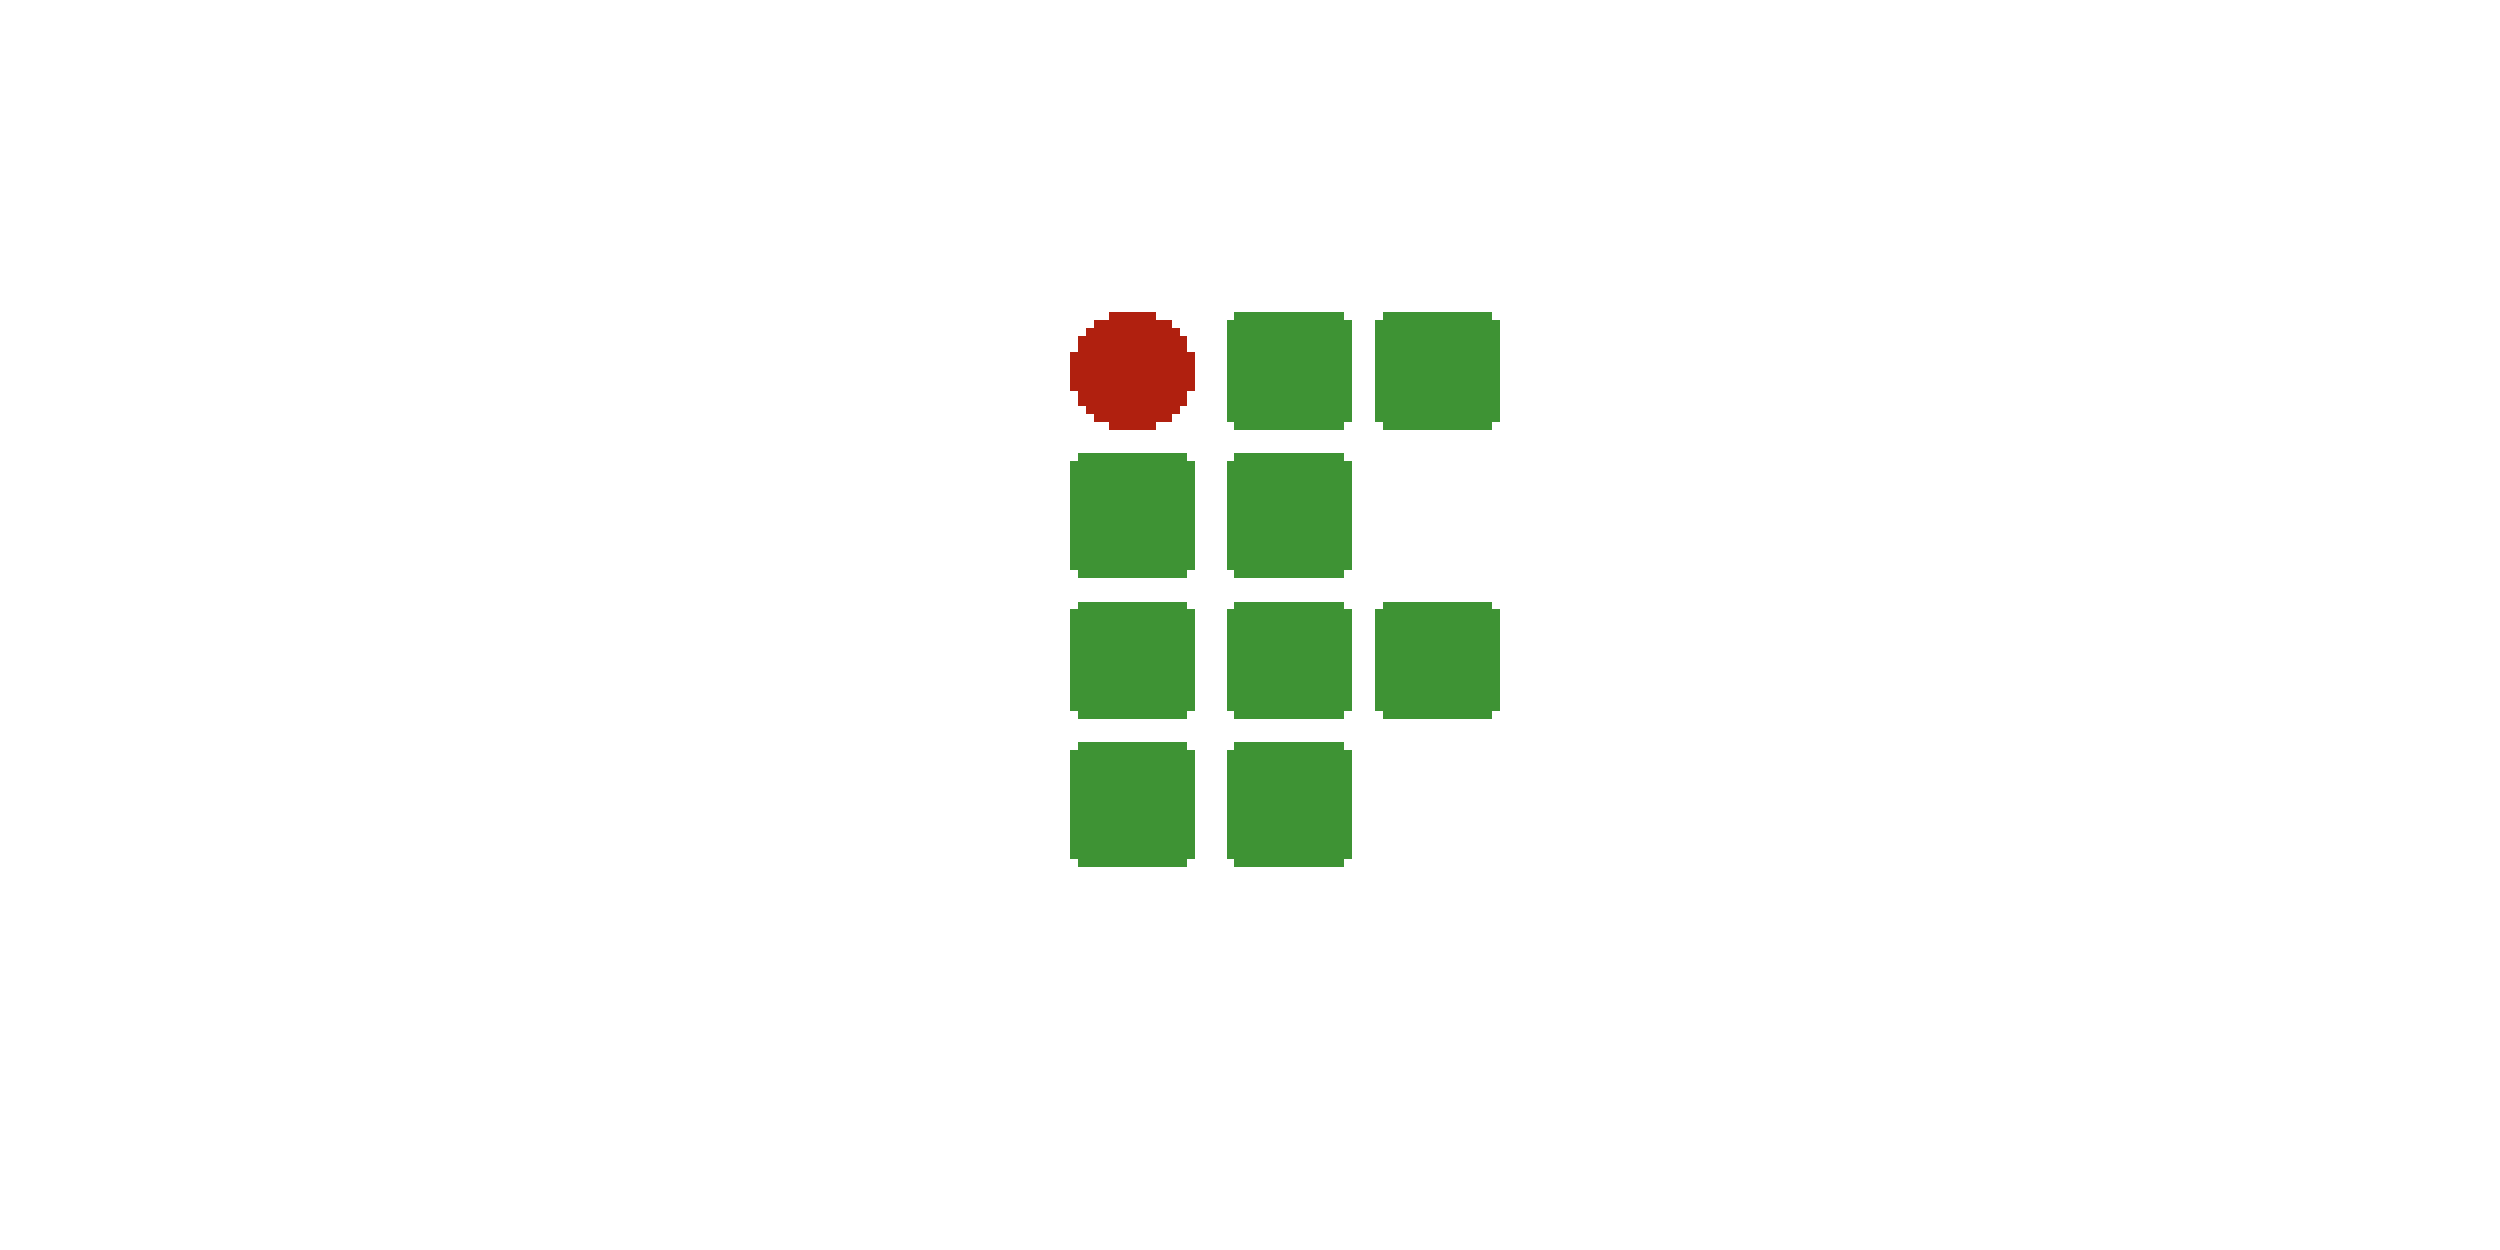
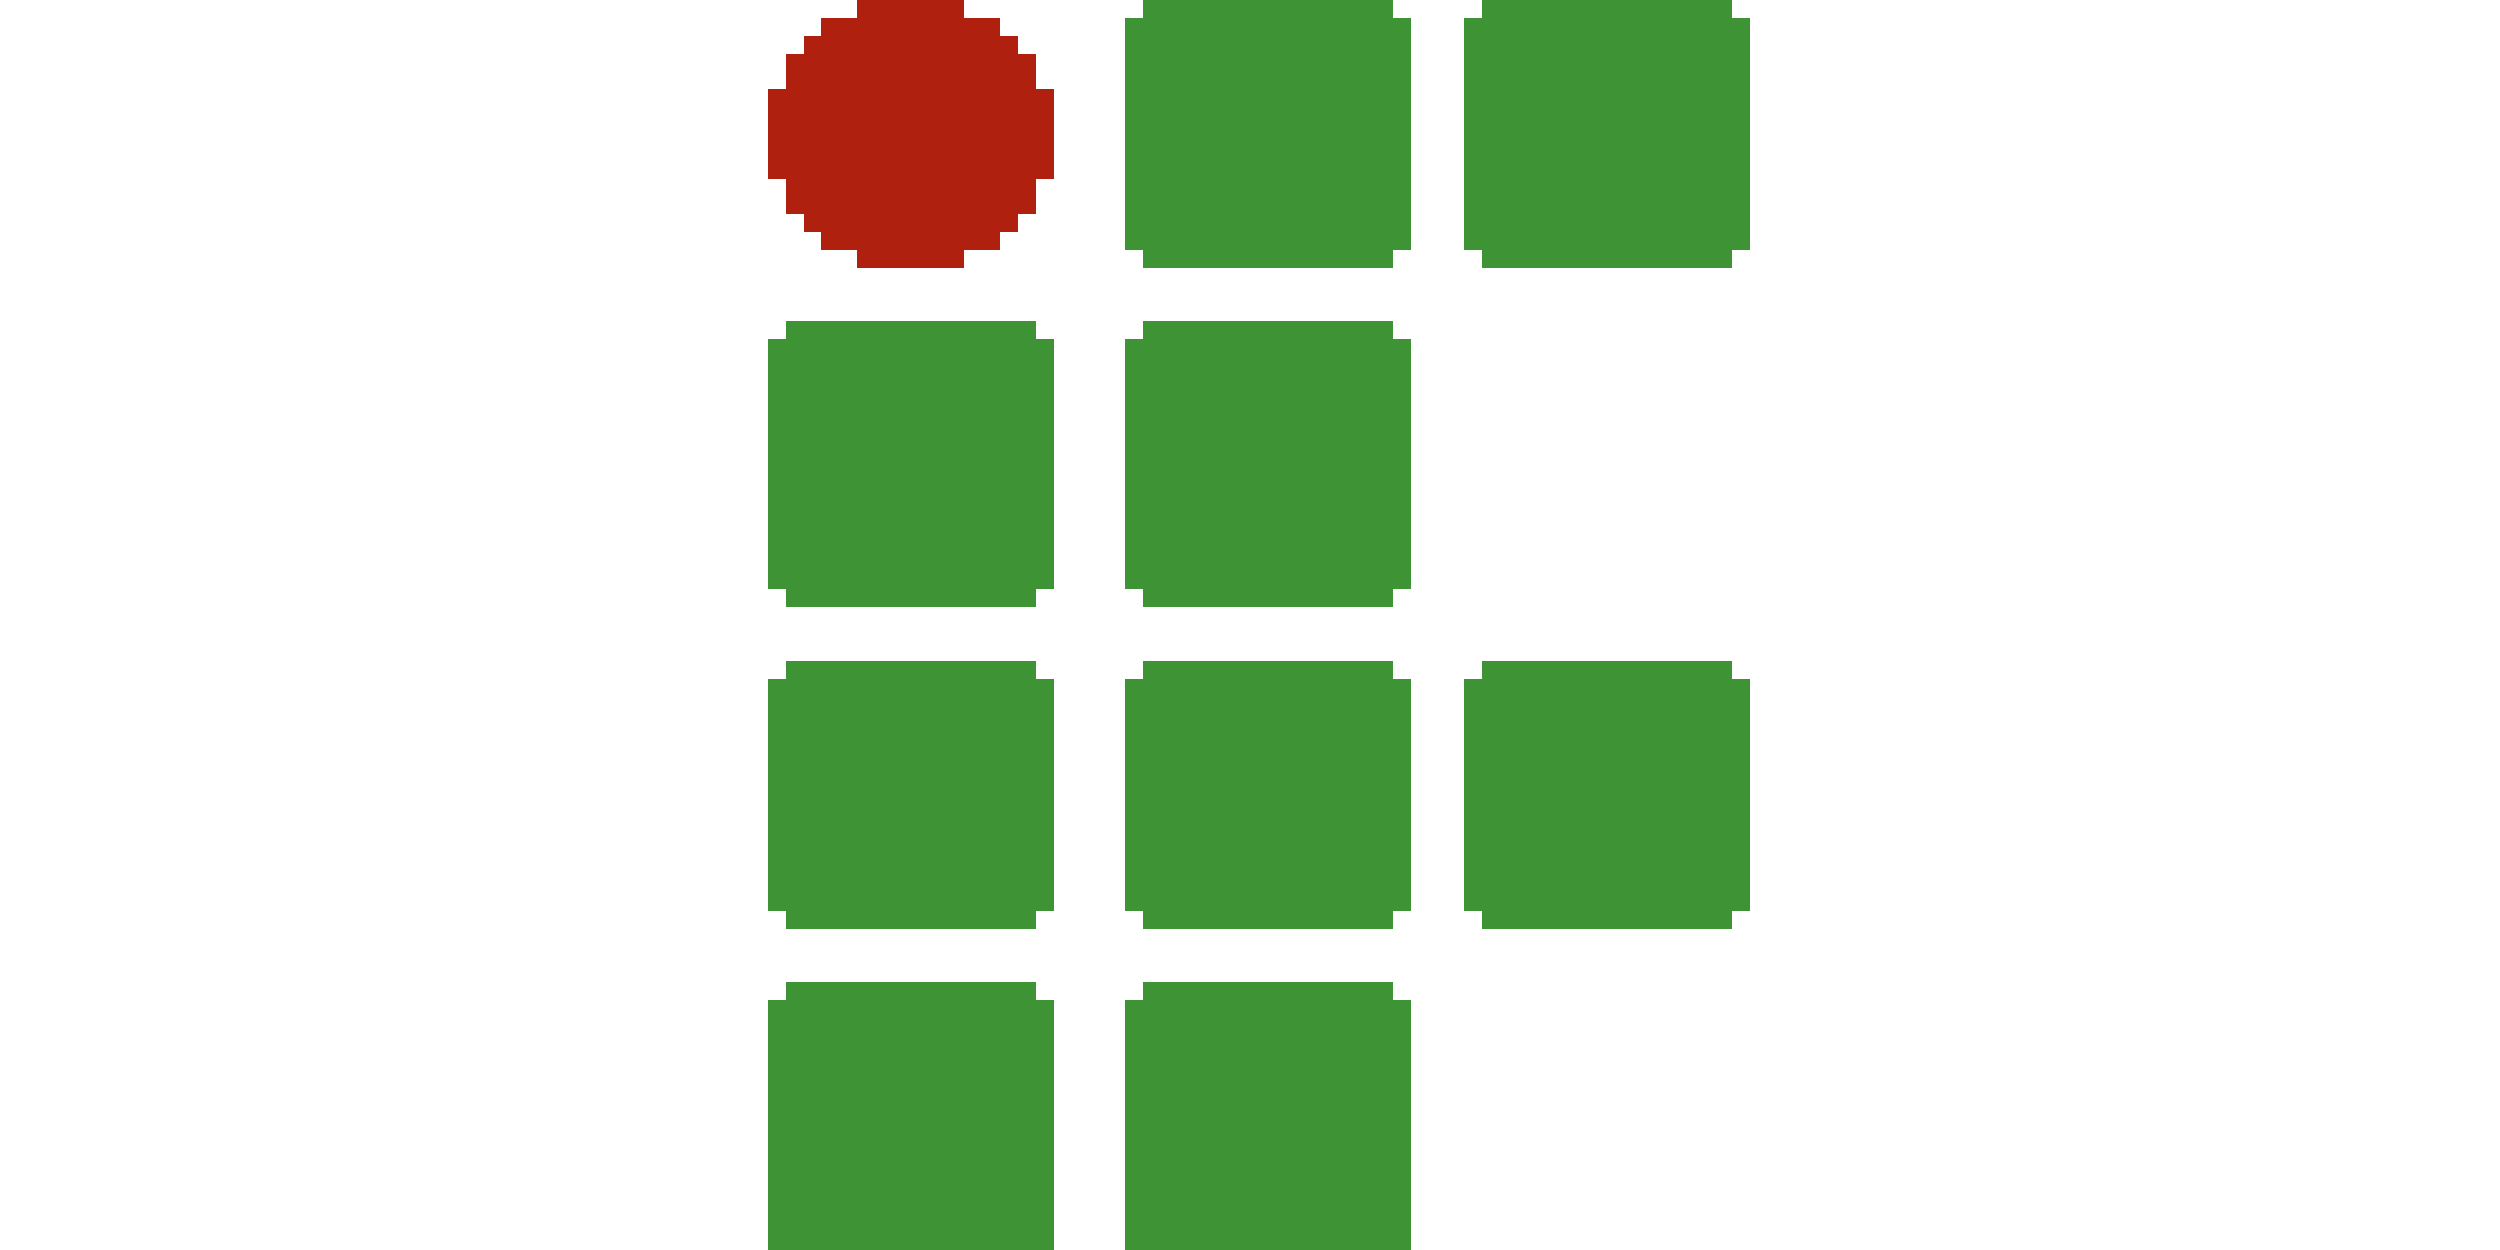
- <svg xmlns="http://www.w3.org/2000/svg" width="320" height="160" viewBox="0 0 320 160" shape-rendering="crispEdges">
+ <svg xmlns="http://www.w3.org/2000/svg" width="320" height="160" viewBox="137 40 54 70" shape-rendering="crispEdges">
  <rect x="142" y="40" width="6" height="1" fill="#B0200F" fill-opacity="1" />
  <rect x="158" y="40" width="14" height="1" fill="#3E9334" fill-opacity="1" />
  <rect x="177" y="40" width="14" height="1" fill="#3E9334" fill-opacity="1" />
  <rect x="140" y="41" width="10" height="1" fill="#B0200F" fill-opacity="1" />
  <rect x="157" y="41" width="16" height="1" fill="#3E9334" fill-opacity="1" />
  <rect x="176" y="41" width="16" height="1" fill="#3E9334" fill-opacity="1" />
  <rect x="139" y="42" width="12" height="1" fill="#B0200F" fill-opacity="1" />
  <rect x="157" y="42" width="16" height="1" fill="#3E9334" fill-opacity="1" />
  <rect x="176" y="42" width="16" height="1" fill="#3E9334" fill-opacity="1" />
  <rect x="138" y="43" width="14" height="1" fill="#B0200F" fill-opacity="1" />
  <rect x="157" y="43" width="16" height="1" fill="#3E9334" fill-opacity="1" />
  <rect x="176" y="43" width="16" height="1" fill="#3E9334" fill-opacity="1" />
  <rect x="138" y="44" width="14" height="1" fill="#B0200F" fill-opacity="1" />
  <rect x="157" y="44" width="16" height="1" fill="#3E9334" fill-opacity="1" />
  <rect x="176" y="44" width="16" height="1" fill="#3E9334" fill-opacity="1" />
  <rect x="137" y="45" width="16" height="1" fill="#B0200F" fill-opacity="1" />
  <rect x="157" y="45" width="16" height="1" fill="#3E9334" fill-opacity="1" />
  <rect x="176" y="45" width="16" height="1" fill="#3E9334" fill-opacity="1" />
  <rect x="137" y="46" width="16" height="1" fill="#B0200F" fill-opacity="1" />
  <rect x="157" y="46" width="16" height="1" fill="#3E9334" fill-opacity="1" />
  <rect x="176" y="46" width="16" height="1" fill="#3E9334" fill-opacity="1" />
  <rect x="137" y="47" width="16" height="1" fill="#B0200F" fill-opacity="1" />
  <rect x="157" y="47" width="16" height="1" fill="#3E9334" fill-opacity="1" />
  <rect x="176" y="47" width="16" height="1" fill="#3E9334" fill-opacity="1" />
  <rect x="137" y="48" width="16" height="1" fill="#B0200F" fill-opacity="1" />
  <rect x="157" y="48" width="16" height="1" fill="#3E9334" fill-opacity="1" />
  <rect x="176" y="48" width="16" height="1" fill="#3E9334" fill-opacity="1" />
  <rect x="137" y="49" width="16" height="1" fill="#B0200F" fill-opacity="1" />
  <rect x="157" y="49" width="16" height="1" fill="#3E9334" fill-opacity="1" />
  <rect x="176" y="49" width="16" height="1" fill="#3E9334" fill-opacity="1" />
  <rect x="138" y="50" width="14" height="1" fill="#B0200F" fill-opacity="1" />
  <rect x="157" y="50" width="16" height="1" fill="#3E9334" fill-opacity="1" />
  <rect x="176" y="50" width="16" height="1" fill="#3E9334" fill-opacity="1" />
  <rect x="138" y="51" width="14" height="1" fill="#B0200F" fill-opacity="1" />
  <rect x="157" y="51" width="16" height="1" fill="#3E9334" fill-opacity="1" />
  <rect x="176" y="51" width="16" height="1" fill="#3E9334" fill-opacity="1" />
  <rect x="139" y="52" width="12" height="1" fill="#B0200F" fill-opacity="1" />
  <rect x="157" y="52" width="16" height="1" fill="#3E9334" fill-opacity="1" />
  <rect x="176" y="52" width="16" height="1" fill="#3E9334" fill-opacity="1" />
  <rect x="140" y="53" width="10" height="1" fill="#B0200F" fill-opacity="1" />
  <rect x="157" y="53" width="16" height="1" fill="#3E9334" fill-opacity="1" />
  <rect x="176" y="53" width="16" height="1" fill="#3E9334" fill-opacity="1" />
  <rect x="142" y="54" width="6" height="1" fill="#B0200F" fill-opacity="1" />
  <rect x="158" y="54" width="14" height="1" fill="#3E9334" fill-opacity="1" />
  <rect x="177" y="54" width="14" height="1" fill="#3E9334" fill-opacity="1" />
  <rect x="138" y="58" width="14" height="1" fill="#3E9334" fill-opacity="1" />
  <rect x="158" y="58" width="14" height="1" fill="#3E9334" fill-opacity="1" />
  <rect x="137" y="59" width="16" height="1" fill="#3E9334" fill-opacity="1" />
  <rect x="157" y="59" width="16" height="1" fill="#3E9334" fill-opacity="1" />
  <rect x="137" y="60" width="16" height="1" fill="#3E9334" fill-opacity="1" />
  <rect x="157" y="60" width="16" height="1" fill="#3E9334" fill-opacity="1" />
  <rect x="137" y="61" width="16" height="1" fill="#3E9334" fill-opacity="1" />
  <rect x="157" y="61" width="16" height="1" fill="#3E9334" fill-opacity="1" />
  <rect x="137" y="62" width="16" height="1" fill="#3E9334" fill-opacity="1" />
  <rect x="157" y="62" width="16" height="1" fill="#3E9334" fill-opacity="1" />
  <rect x="137" y="63" width="16" height="1" fill="#3E9334" fill-opacity="1" />
  <rect x="157" y="63" width="16" height="1" fill="#3E9334" fill-opacity="1" />
  <rect x="137" y="64" width="16" height="1" fill="#3E9334" fill-opacity="1" />
  <rect x="157" y="64" width="16" height="1" fill="#3E9334" fill-opacity="1" />
  <rect x="137" y="65" width="16" height="1" fill="#3E9334" fill-opacity="1" />
  <rect x="157" y="65" width="16" height="1" fill="#3E9334" fill-opacity="1" />
  <rect x="137" y="66" width="16" height="1" fill="#3E9334" fill-opacity="1" />
  <rect x="157" y="66" width="16" height="1" fill="#3E9334" fill-opacity="1" />
  <rect x="137" y="67" width="16" height="1" fill="#3E9334" fill-opacity="1" />
  <rect x="157" y="67" width="16" height="1" fill="#3E9334" fill-opacity="1" />
  <rect x="137" y="68" width="16" height="1" fill="#3E9334" fill-opacity="1" />
  <rect x="157" y="68" width="16" height="1" fill="#3E9334" fill-opacity="1" />
  <rect x="137" y="69" width="16" height="1" fill="#3E9334" fill-opacity="1" />
  <rect x="157" y="69" width="16" height="1" fill="#3E9334" fill-opacity="1" />
  <rect x="137" y="70" width="16" height="1" fill="#3E9334" fill-opacity="1" />
  <rect x="157" y="70" width="16" height="1" fill="#3E9334" fill-opacity="1" />
  <rect x="137" y="71" width="16" height="1" fill="#3E9334" fill-opacity="1" />
  <rect x="157" y="71" width="16" height="1" fill="#3E9334" fill-opacity="1" />
  <rect x="137" y="72" width="16" height="1" fill="#3E9334" fill-opacity="1" />
  <rect x="157" y="72" width="16" height="1" fill="#3E9334" fill-opacity="1" />
  <rect x="138" y="73" width="14" height="1" fill="#3E9334" fill-opacity="1" />
  <rect x="158" y="73" width="14" height="1" fill="#3E9334" fill-opacity="1" />
  <rect x="138" y="77" width="14" height="1" fill="#3E9334" fill-opacity="1" />
  <rect x="158" y="77" width="14" height="1" fill="#3E9334" fill-opacity="1" />
  <rect x="177" y="77" width="14" height="1" fill="#3E9334" fill-opacity="1" />
  <rect x="137" y="78" width="16" height="1" fill="#3E9334" fill-opacity="1" />
  <rect x="157" y="78" width="16" height="1" fill="#3E9334" fill-opacity="1" />
  <rect x="176" y="78" width="16" height="1" fill="#3E9334" fill-opacity="1" />
  <rect x="137" y="79" width="16" height="1" fill="#3E9334" fill-opacity="1" />
  <rect x="157" y="79" width="16" height="1" fill="#3E9334" fill-opacity="1" />
  <rect x="176" y="79" width="16" height="1" fill="#3E9334" fill-opacity="1" />
  <rect x="137" y="80" width="16" height="1" fill="#3E9334" fill-opacity="1" />
  <rect x="157" y="80" width="16" height="1" fill="#3E9334" fill-opacity="1" />
  <rect x="176" y="80" width="16" height="1" fill="#3E9334" fill-opacity="1" />
  <rect x="137" y="81" width="16" height="1" fill="#3E9334" fill-opacity="1" />
  <rect x="157" y="81" width="16" height="1" fill="#3E9334" fill-opacity="1" />
  <rect x="176" y="81" width="16" height="1" fill="#3E9334" fill-opacity="1" />
  <rect x="137" y="82" width="16" height="1" fill="#3E9334" fill-opacity="1" />
  <rect x="157" y="82" width="16" height="1" fill="#3E9334" fill-opacity="1" />
  <rect x="176" y="82" width="16" height="1" fill="#3E9334" fill-opacity="1" />
  <rect x="137" y="83" width="16" height="1" fill="#3E9334" fill-opacity="1" />
  <rect x="157" y="83" width="16" height="1" fill="#3E9334" fill-opacity="1" />
  <rect x="176" y="83" width="16" height="1" fill="#3E9334" fill-opacity="1" />
  <rect x="137" y="84" width="16" height="1" fill="#3E9334" fill-opacity="1" />
  <rect x="157" y="84" width="16" height="1" fill="#3E9334" fill-opacity="1" />
  <rect x="176" y="84" width="16" height="1" fill="#3E9334" fill-opacity="1" />
  <rect x="137" y="85" width="16" height="1" fill="#3E9334" fill-opacity="1" />
  <rect x="157" y="85" width="16" height="1" fill="#3E9334" fill-opacity="1" />
  <rect x="176" y="85" width="16" height="1" fill="#3E9334" fill-opacity="1" />
  <rect x="137" y="86" width="16" height="1" fill="#3E9334" fill-opacity="1" />
  <rect x="157" y="86" width="16" height="1" fill="#3E9334" fill-opacity="1" />
  <rect x="176" y="86" width="16" height="1" fill="#3E9334" fill-opacity="1" />
  <rect x="137" y="87" width="16" height="1" fill="#3E9334" fill-opacity="1" />
  <rect x="157" y="87" width="16" height="1" fill="#3E9334" fill-opacity="1" />
  <rect x="176" y="87" width="16" height="1" fill="#3E9334" fill-opacity="1" />
  <rect x="137" y="88" width="16" height="1" fill="#3E9334" fill-opacity="1" />
  <rect x="157" y="88" width="16" height="1" fill="#3E9334" fill-opacity="1" />
  <rect x="176" y="88" width="16" height="1" fill="#3E9334" fill-opacity="1" />
  <rect x="137" y="89" width="16" height="1" fill="#3E9334" fill-opacity="1" />
  <rect x="157" y="89" width="16" height="1" fill="#3E9334" fill-opacity="1" />
  <rect x="176" y="89" width="16" height="1" fill="#3E9334" fill-opacity="1" />
  <rect x="137" y="90" width="16" height="1" fill="#3E9334" fill-opacity="1" />
  <rect x="157" y="90" width="16" height="1" fill="#3E9334" fill-opacity="1" />
  <rect x="176" y="90" width="16" height="1" fill="#3E9334" fill-opacity="1" />
  <rect x="138" y="91" width="14" height="1" fill="#3E9334" fill-opacity="1" />
  <rect x="158" y="91" width="14" height="1" fill="#3E9334" fill-opacity="1" />
  <rect x="177" y="91" width="14" height="1" fill="#3E9334" fill-opacity="1" />
  <rect x="138" y="95" width="14" height="1" fill="#3E9334" fill-opacity="1" />
  <rect x="158" y="95" width="14" height="1" fill="#3E9334" fill-opacity="1" />
  <rect x="137" y="96" width="16" height="1" fill="#3E9334" fill-opacity="1" />
  <rect x="157" y="96" width="16" height="1" fill="#3E9334" fill-opacity="1" />
  <rect x="137" y="97" width="16" height="1" fill="#3E9334" fill-opacity="1" />
  <rect x="157" y="97" width="16" height="1" fill="#3E9334" fill-opacity="1" />
  <rect x="137" y="98" width="16" height="1" fill="#3E9334" fill-opacity="1" />
  <rect x="157" y="98" width="16" height="1" fill="#3E9334" fill-opacity="1" />
  <rect x="137" y="99" width="16" height="1" fill="#3E9334" fill-opacity="1" />
  <rect x="157" y="99" width="16" height="1" fill="#3E9334" fill-opacity="1" />
  <rect x="137" y="100" width="16" height="1" fill="#3E9334" fill-opacity="1" />
  <rect x="157" y="100" width="16" height="1" fill="#3E9334" fill-opacity="1" />
  <rect x="137" y="101" width="16" height="1" fill="#3E9334" fill-opacity="1" />
  <rect x="157" y="101" width="16" height="1" fill="#3E9334" fill-opacity="1" />
  <rect x="137" y="102" width="16" height="1" fill="#3E9334" fill-opacity="1" />
  <rect x="157" y="102" width="16" height="1" fill="#3E9334" fill-opacity="1" />
  <rect x="137" y="103" width="16" height="1" fill="#3E9334" fill-opacity="1" />
  <rect x="157" y="103" width="16" height="1" fill="#3E9334" fill-opacity="1" />
  <rect x="137" y="104" width="16" height="1" fill="#3E9334" fill-opacity="1" />
  <rect x="157" y="104" width="16" height="1" fill="#3E9334" fill-opacity="1" />
  <rect x="137" y="105" width="16" height="1" fill="#3E9334" fill-opacity="1" />
  <rect x="157" y="105" width="16" height="1" fill="#3E9334" fill-opacity="1" />
  <rect x="137" y="106" width="16" height="1" fill="#3E9334" fill-opacity="1" />
  <rect x="157" y="106" width="16" height="1" fill="#3E9334" fill-opacity="1" />
  <rect x="137" y="107" width="16" height="1" fill="#3E9334" fill-opacity="1" />
  <rect x="157" y="107" width="16" height="1" fill="#3E9334" fill-opacity="1" />
  <rect x="137" y="108" width="16" height="1" fill="#3E9334" fill-opacity="1" />
  <rect x="157" y="108" width="16" height="1" fill="#3E9334" fill-opacity="1" />
  <rect x="137" y="109" width="16" height="1" fill="#3E9334" fill-opacity="1" />
  <rect x="157" y="109" width="16" height="1" fill="#3E9334" fill-opacity="1" />
  <rect x="138" y="110" width="14" height="1" fill="#3E9334" fill-opacity="1" />
  <rect x="158" y="110" width="14" height="1" fill="#3E9334" fill-opacity="1" />
</svg>
